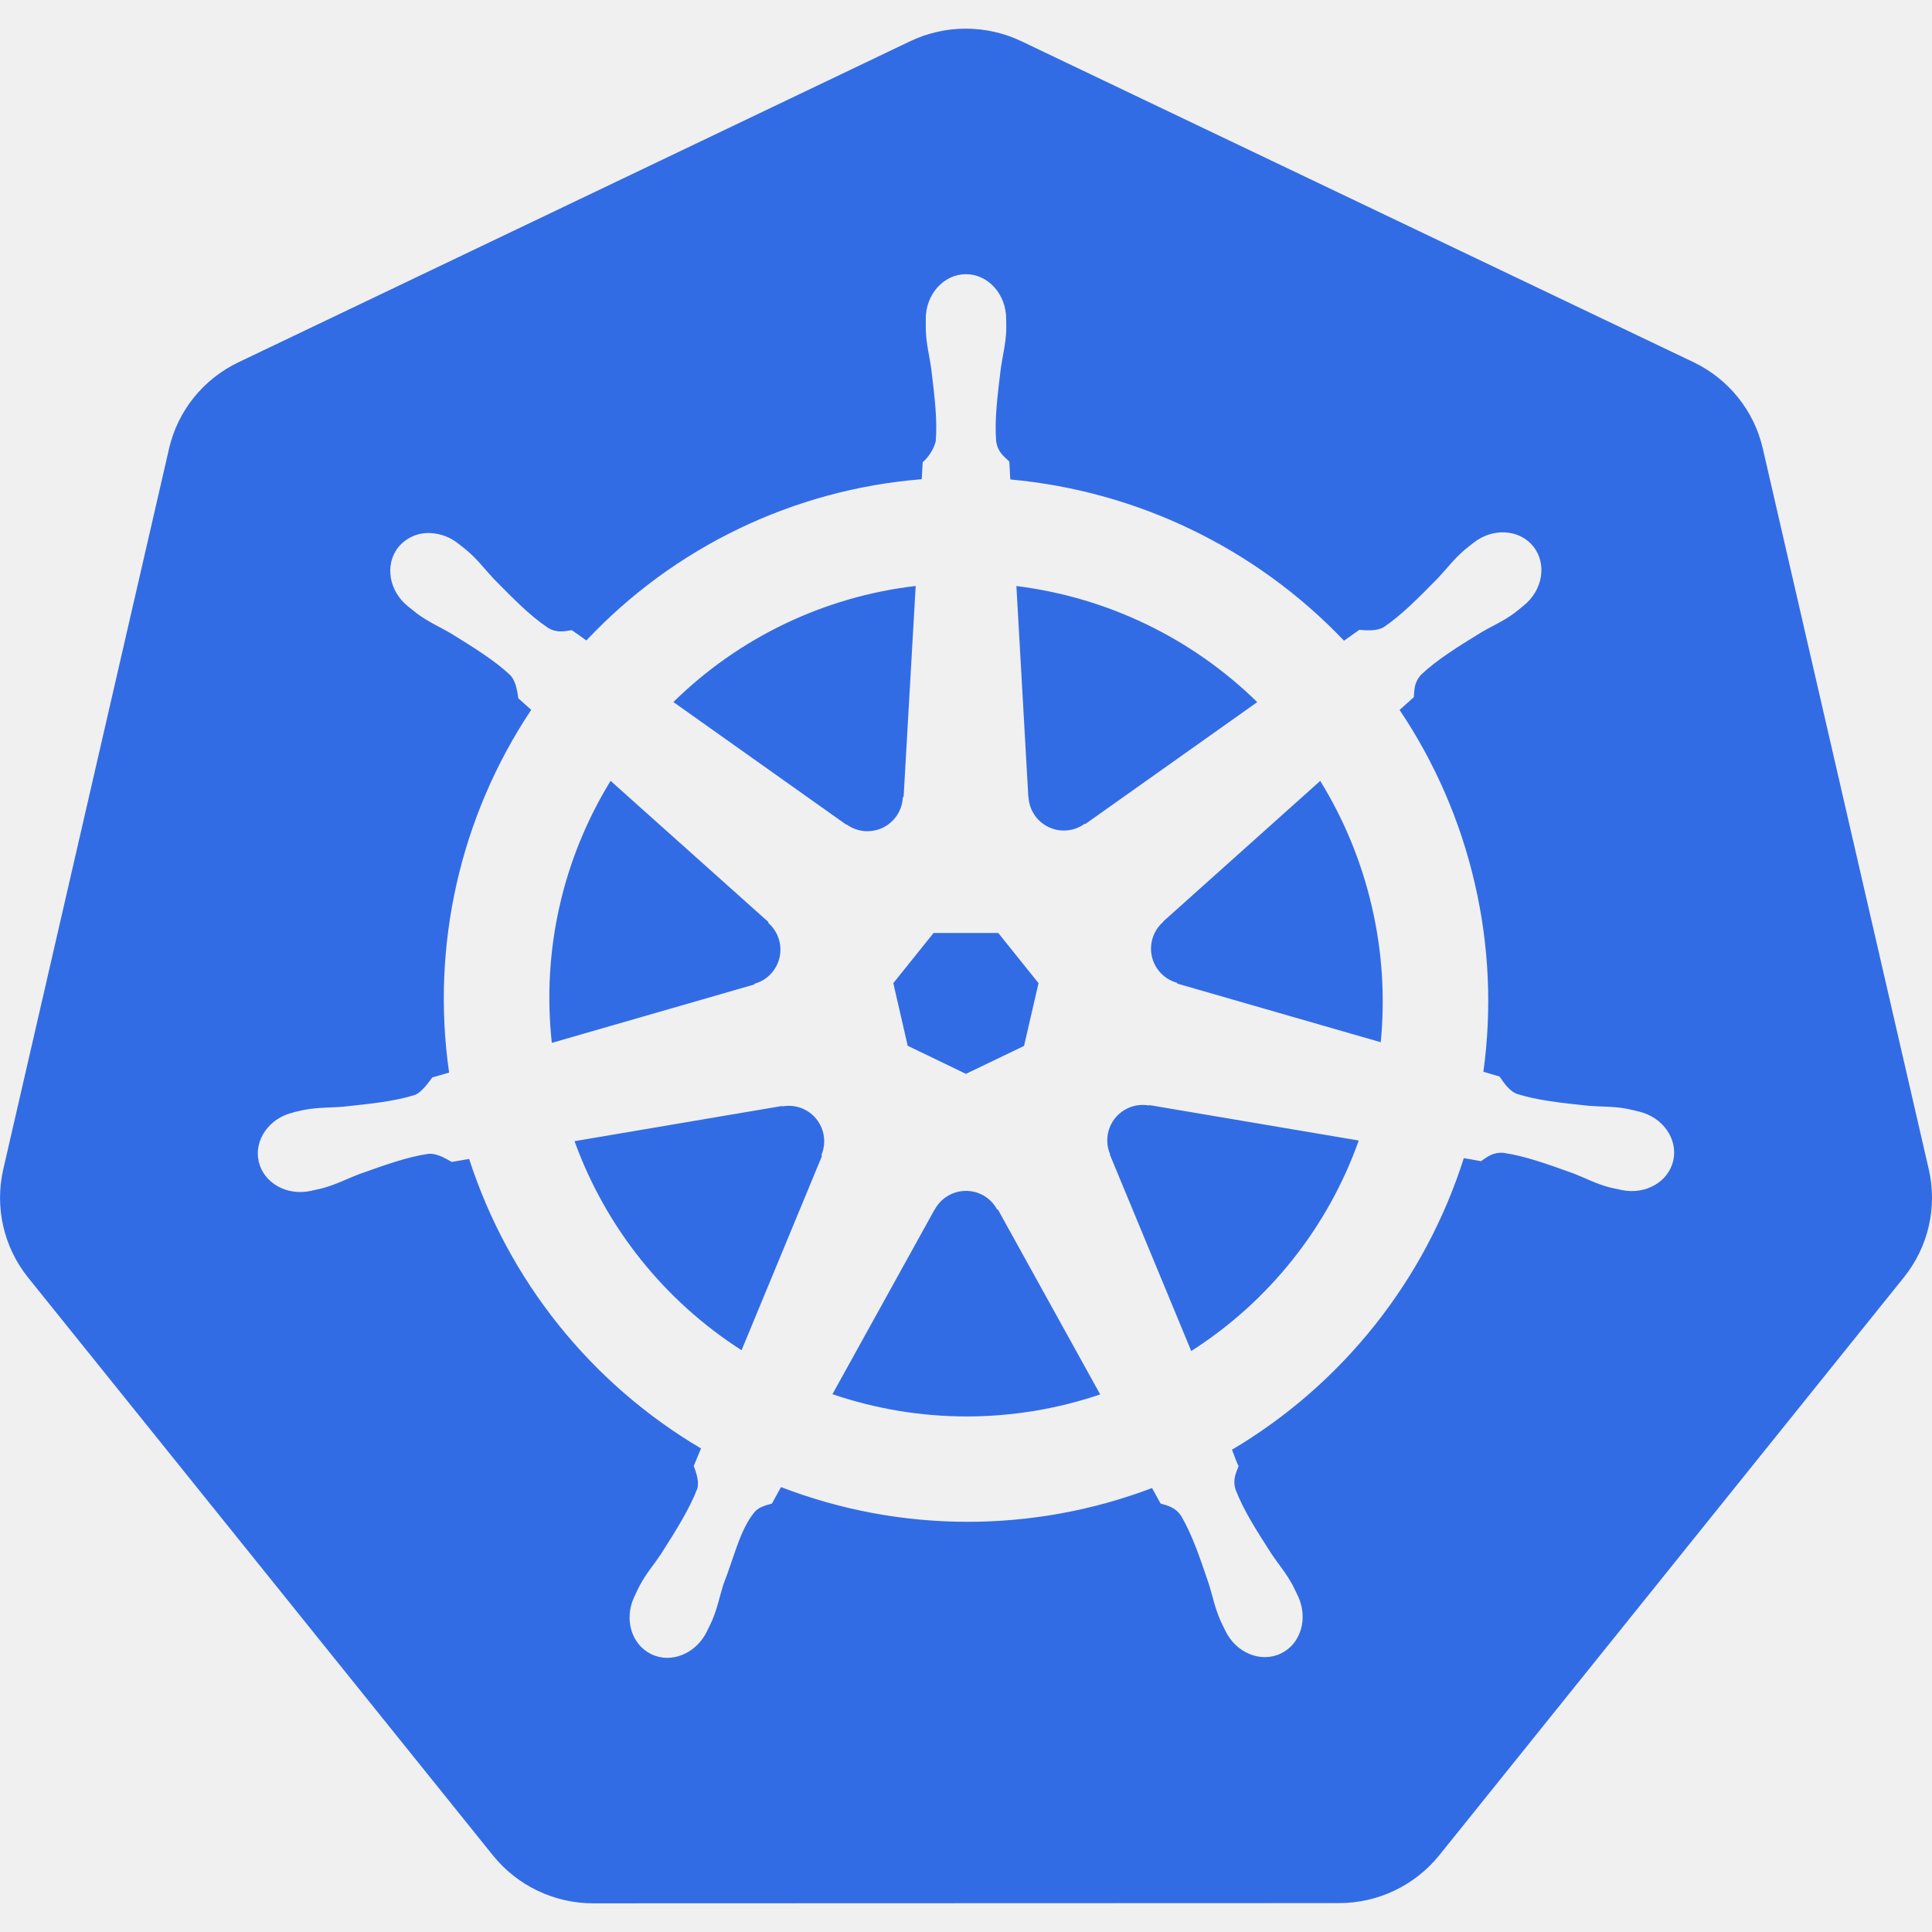
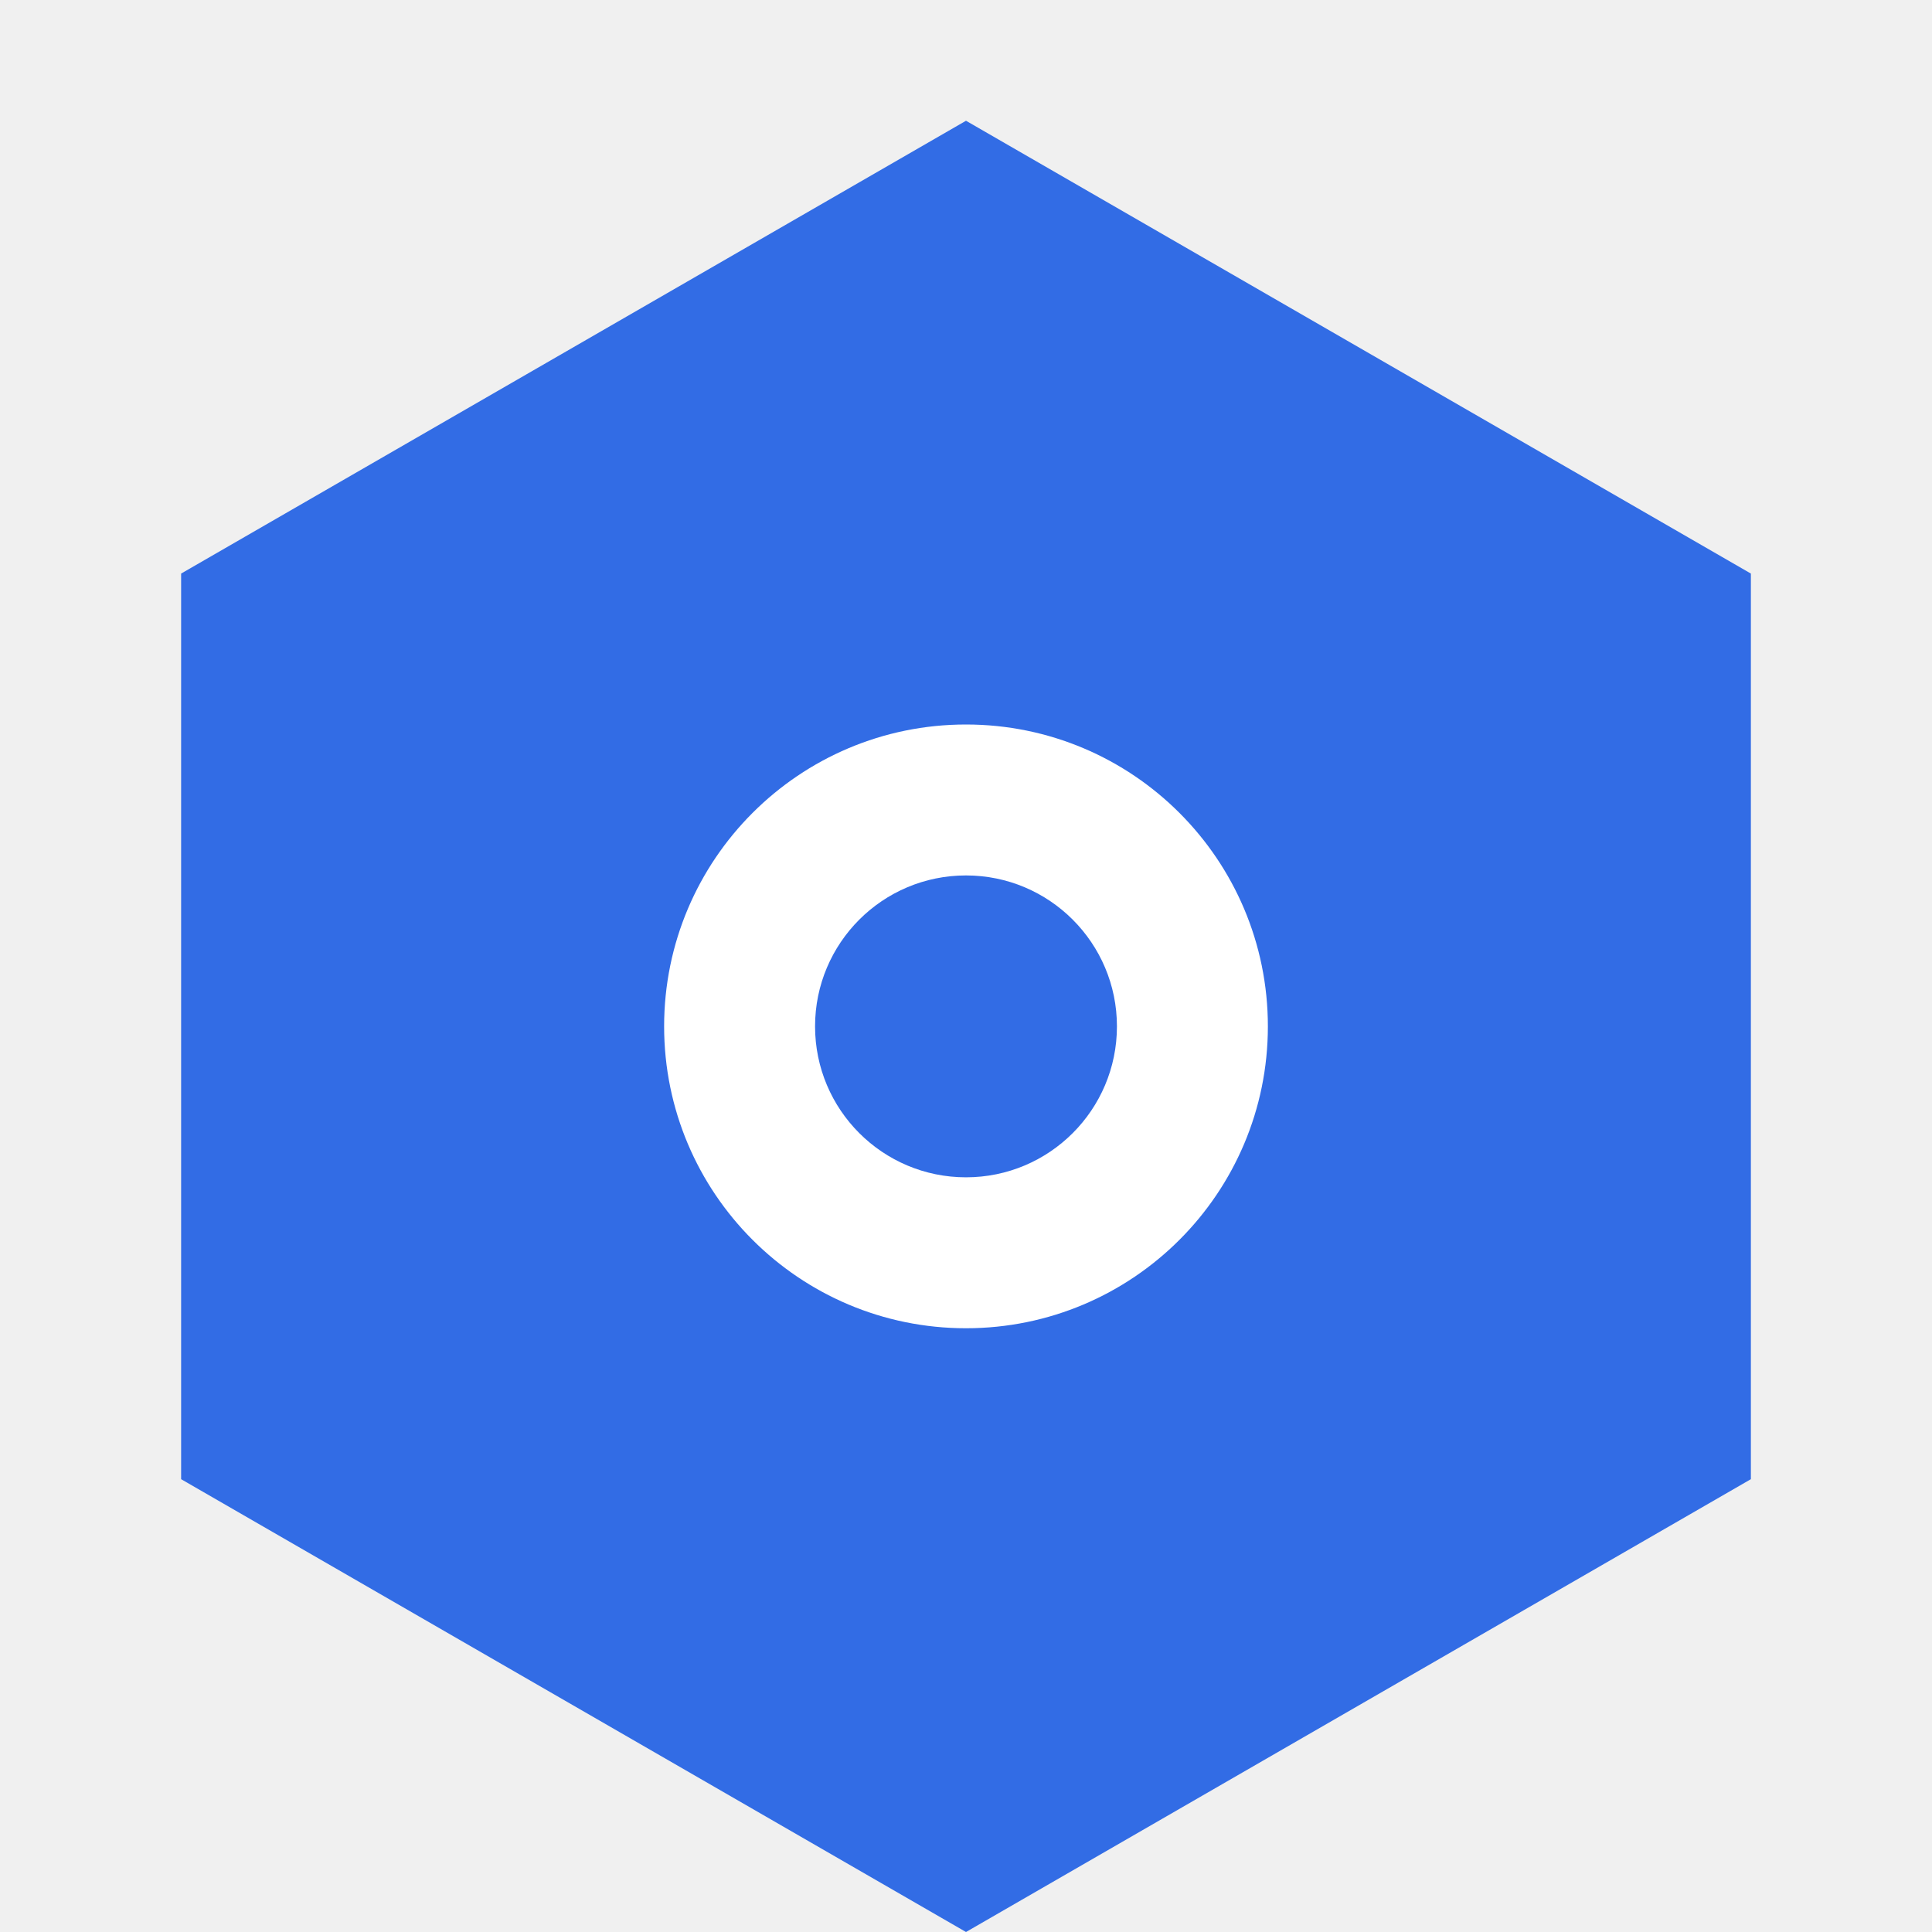
- <svg xmlns="http://www.w3.org/2000/svg" fill="#326CE5" role="img" viewBox="0 0 24 24">
-   <path fill="#326CE5" d="M10.204 14.35l.007.01-.999 2.413a5.171 5.171 0 0 1-2.075-2.597l2.578-.437.004.005a.44.44 0 0 1 .484.606zm-.833-2.129a.44.44 0 0 0 .173-.756l.002-.011L7.585 9.7a5.143 5.143 0 0 0-.73 3.255l2.514-.725.002-.009zm1.145-1.98a.44.44 0 0 0 .699-.337l.01-.005.15-2.62a5.144 5.144 0 0 0-3.01 1.442l2.147 1.523.004-.002zm.76 2.75l.723.349.722-.347.18-.78-.5-.623h-.804l-.5.623.179.779zm1.5-3.095a.44.44 0 0 0 .7.336l.008.003 2.134-1.513a5.188 5.188 0 0 0-2.992-1.442l.148 2.615.002.001zm10.876 5.97l-5.773 7.181a1.6 1.6 0 0 1-1.248.594l-9.261.003a1.6 1.6 0 0 1-1.247-.596l-5.776-7.18a1.583 1.583 0 0 1-.307-1.34L2.1 5.573c.108-.47.425-.864.863-1.073L11.305.513a1.606 1.606 0 0 1 1.385 0l8.345 3.985c.438.209.755.604.863 1.073l2.062 8.955c.108.47-.005.963-.308 1.34zm-3.289-2.057c-.042-.01-.103-.026-.145-.034-.174-.033-.315-.025-.479-.038-.35-.037-.638-.067-.895-.148-.105-.04-.18-.165-.216-.216l-.201-.059a6.45 6.45 0 0 0-.105-2.332 6.465 6.465 0 0 0-.936-2.163c.052-.047.15-.133.177-.159.008-.09.001-.183.094-.282.197-.185.444-.338.743-.522.142-.084.273-.137.415-.242.032-.024.076-.062.11-.089.24-.191.295-.52.123-.736-.172-.216-.506-.236-.745-.045-.034.027-.08.062-.111.088-.134.116-.217.23-.33.35-.246.25-.45.458-.673.609-.097.056-.239.037-.303.033l-.19.135a6.545 6.545 0 0 0-4.146-2.003l-.012-.223c-.065-.062-.143-.115-.163-.25-.022-.268.015-.557.057-.905.023-.163.061-.298.068-.475.001-.04-.001-.099-.001-.142 0-.306-.224-.555-.5-.555-.275 0-.499.249-.499.555l.001.014c0 .041-.002.092 0 .128.006.177.044.312.067.475.042.348.078.637.056.906a.545.545 0 0 1-.162.258l-.012.211a6.424 6.424 0 0 0-4.166 2.003 8.373 8.373 0 0 1-.18-.128c-.09.012-.18.04-.297-.029-.223-.15-.427-.358-.673-.608-.113-.12-.195-.234-.329-.349-.03-.026-.077-.062-.111-.088a.594.594 0 0 0-.348-.132.481.481 0 0 0-.398.176c-.172.216-.117.546.123.737l.007.005.104.083c.142.105.272.159.414.242.299.185.546.338.743.522.076.082.09.226.1.288l.16.143a6.462 6.462 0 0 0-1.02 4.506l-.208.06c-.055.072-.133.184-.215.217-.257.081-.546.11-.895.147-.164.014-.305.006-.48.039-.037.007-.09.02-.133.03l-.004.002-.007.002c-.295.071-.484.342-.423.608.061.267.349.429.645.365l.007-.001.01-.003.129-.029c.17-.046.294-.113.448-.172.33-.118.604-.217.87-.256.112-.009.23.069.288.101l.217-.037a6.5 6.5 0 0 0 2.88 3.596l-.09.218c.033.084.069.199.044.282-.097.252-.263.517-.452.813-.091.136-.185.242-.268.399-.02.037-.045.095-.064.134-.128.275-.034.591.213.71.248.12.556-.007.69-.282v-.002c.02-.039.046-.09.062-.127.07-.162.094-.301.144-.458.132-.332.205-.68.387-.897.05-.06.13-.082.215-.105l.113-.205a6.453 6.453 0 0 0 4.609.012l.106.192c.086.028.18.042.256.155.136.232.229.507.342.84.05.156.074.295.145.457.016.037.043.09.062.129.133.276.442.402.69.282.247-.118.341-.435.213-.71-.02-.039-.045-.096-.065-.134-.083-.156-.177-.261-.268-.398-.19-.296-.346-.541-.443-.793-.04-.13.007-.21.038-.294-.018-.022-.059-.144-.083-.202a6.499 6.499 0 0 0 2.88-3.622c.064.01.176.03.213.038.075-.05.144-.114.28-.104.266.039.54.138.87.256.154.06.277.128.448.173.036.01.088.019.13.028l.009.003.007.001c.297.064.584-.098.645-.365.06-.266-.128-.537-.423-.608zM16.4 9.701l-1.95 1.746v.005a.44.44 0 0 0 .173.757l.003.01 2.526.728a5.199 5.199 0 0 0-.108-1.674A5.208 5.208 0 0 0 16.4 9.7zm-4.013 5.325a.437.437 0 0 0-.404-.232.44.44 0 0 0-.372.233h-.002l-1.268 2.292a5.164 5.164 0 0 0 3.326.003l-1.27-2.296h-.01zm1.888-1.293a.44.44 0 0 0-.27.036.44.44 0 0 0-.214.572l-.003.004 1.01 2.438a5.15 5.15 0 0 0 2.081-2.615l-2.6-.44-.004.005z" />
+ <svg xmlns="http://www.w3.org/2000/svg" viewBox="0 0 64 64" width="100%" height="100%">
+   <polygon points="32,4 58,19 58,49 32,64 6,49 6,19" fill="#326CE5" />
+   <circle cx="32" cy="34" r="10" fill="#FFFFFF" />
+   <circle cx="32" cy="34" r="5" fill="#326CE5" />
</svg>
